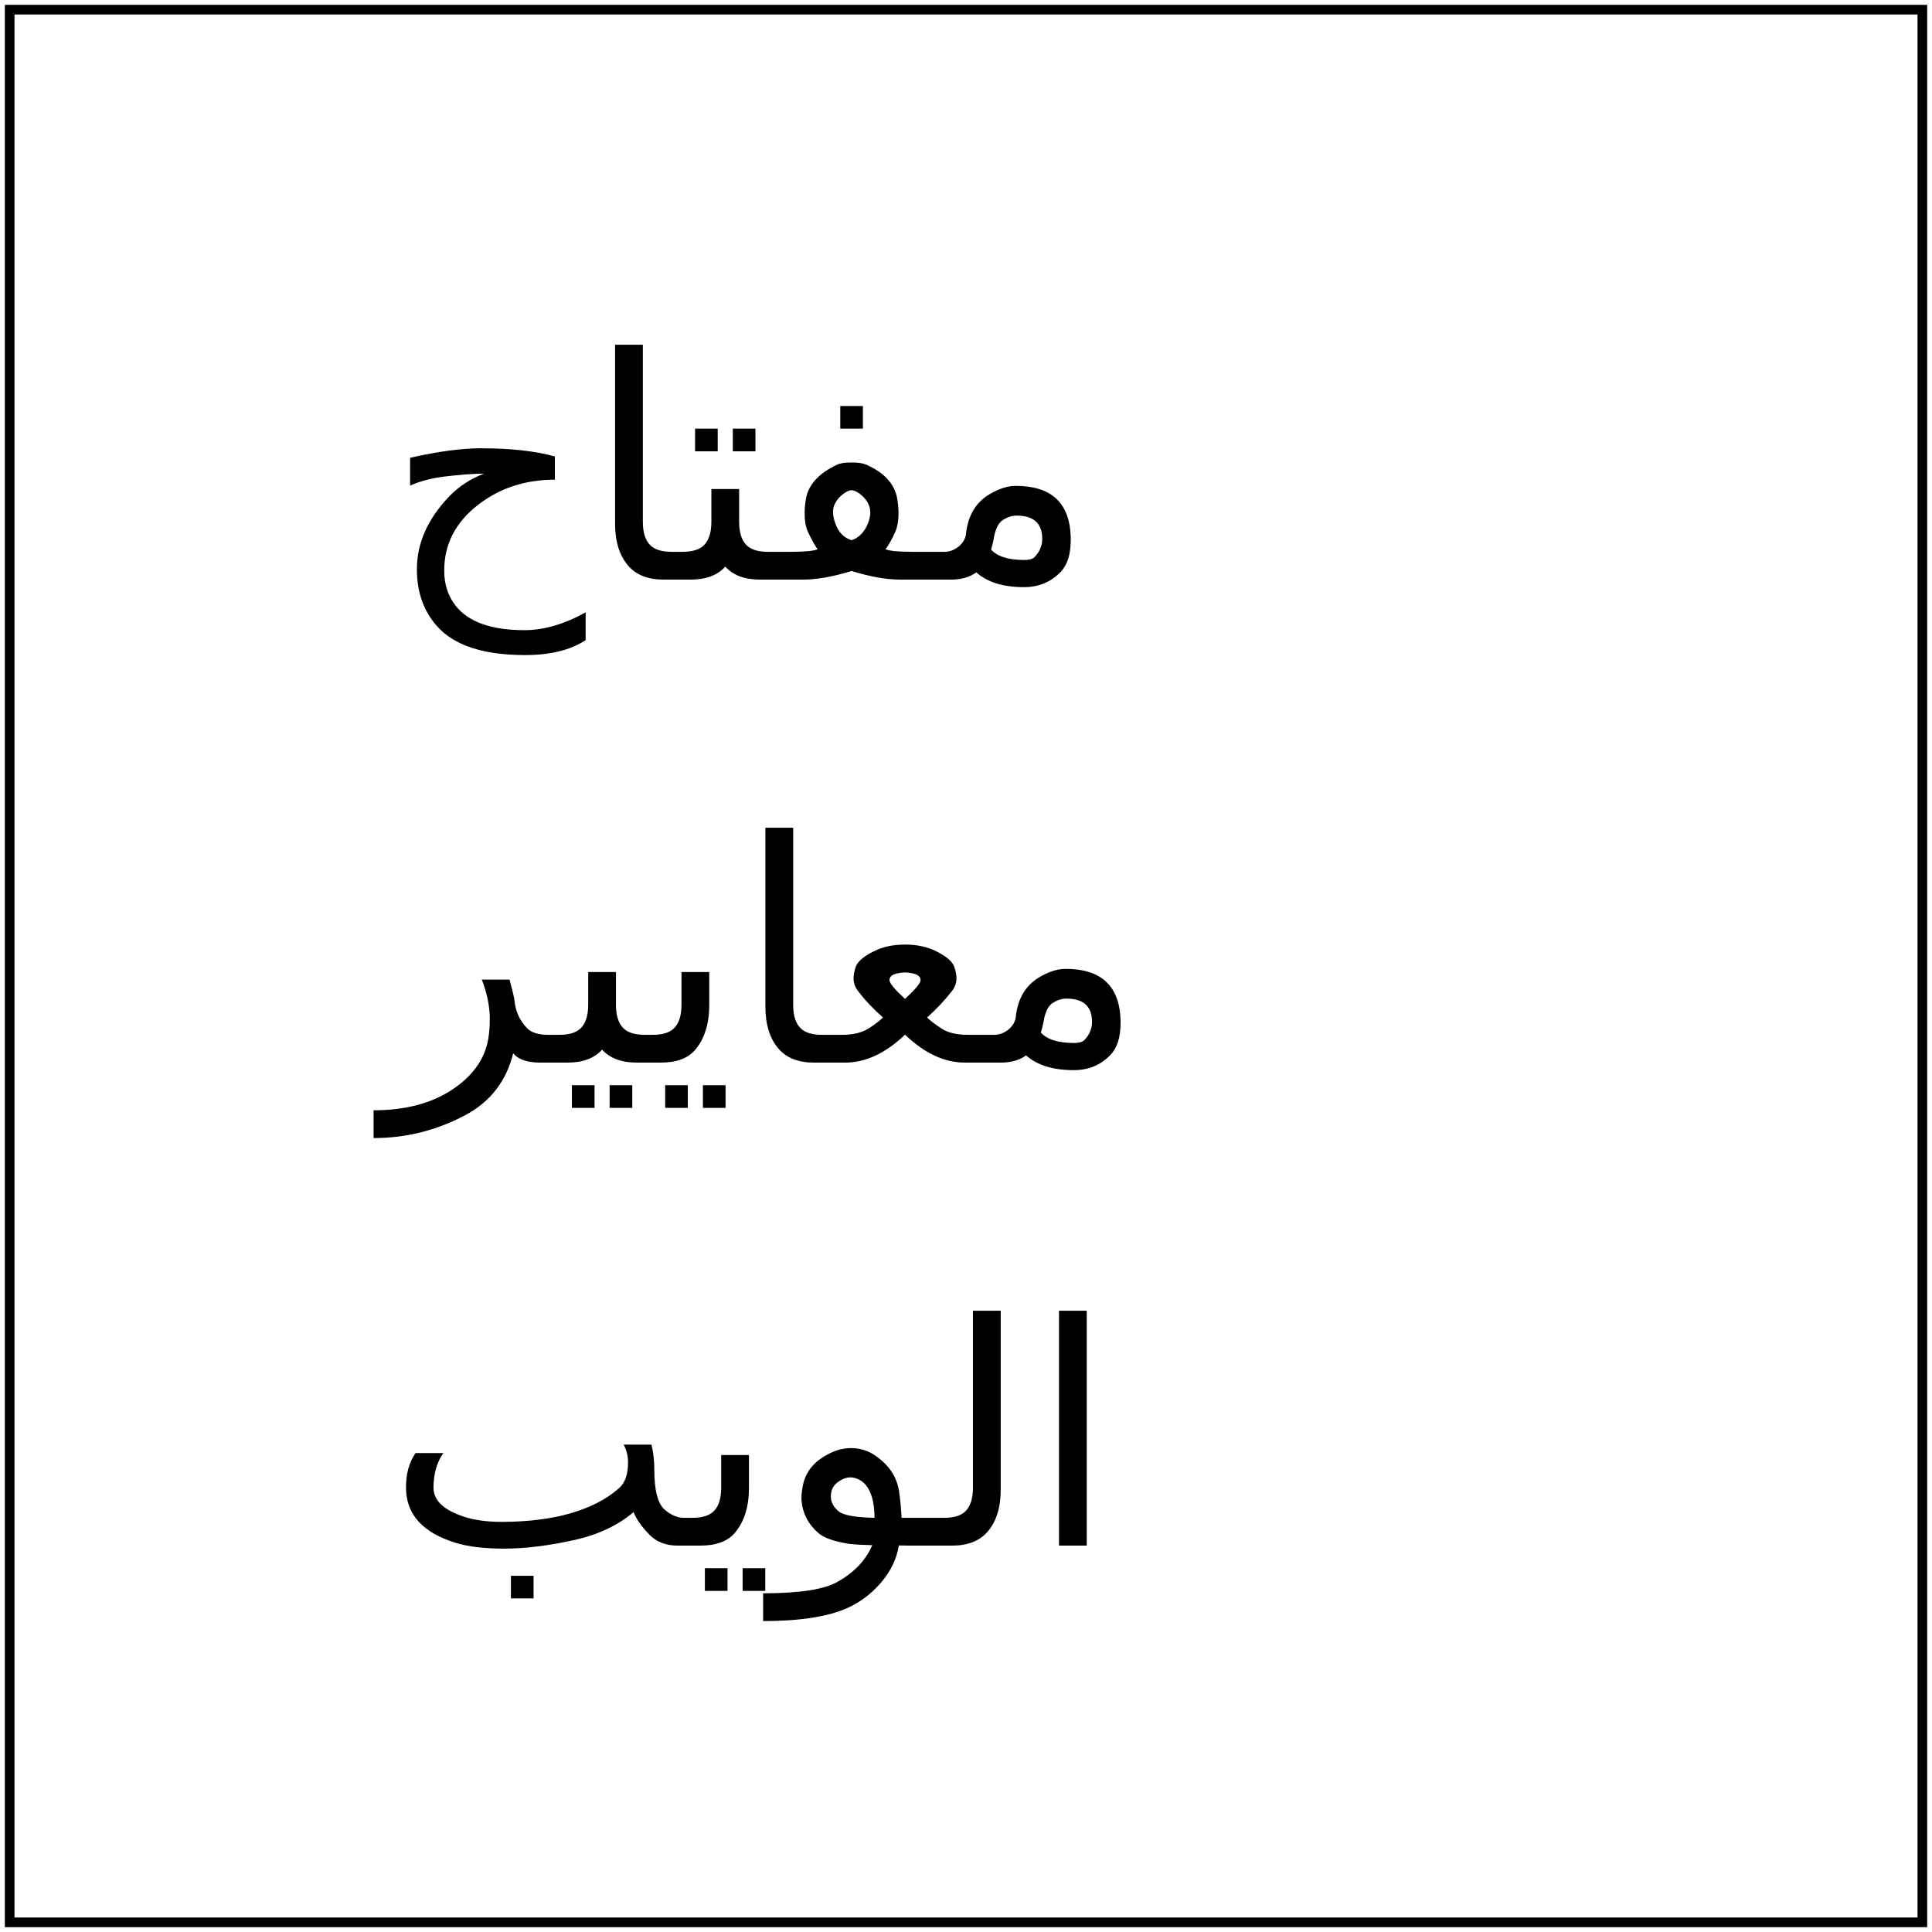
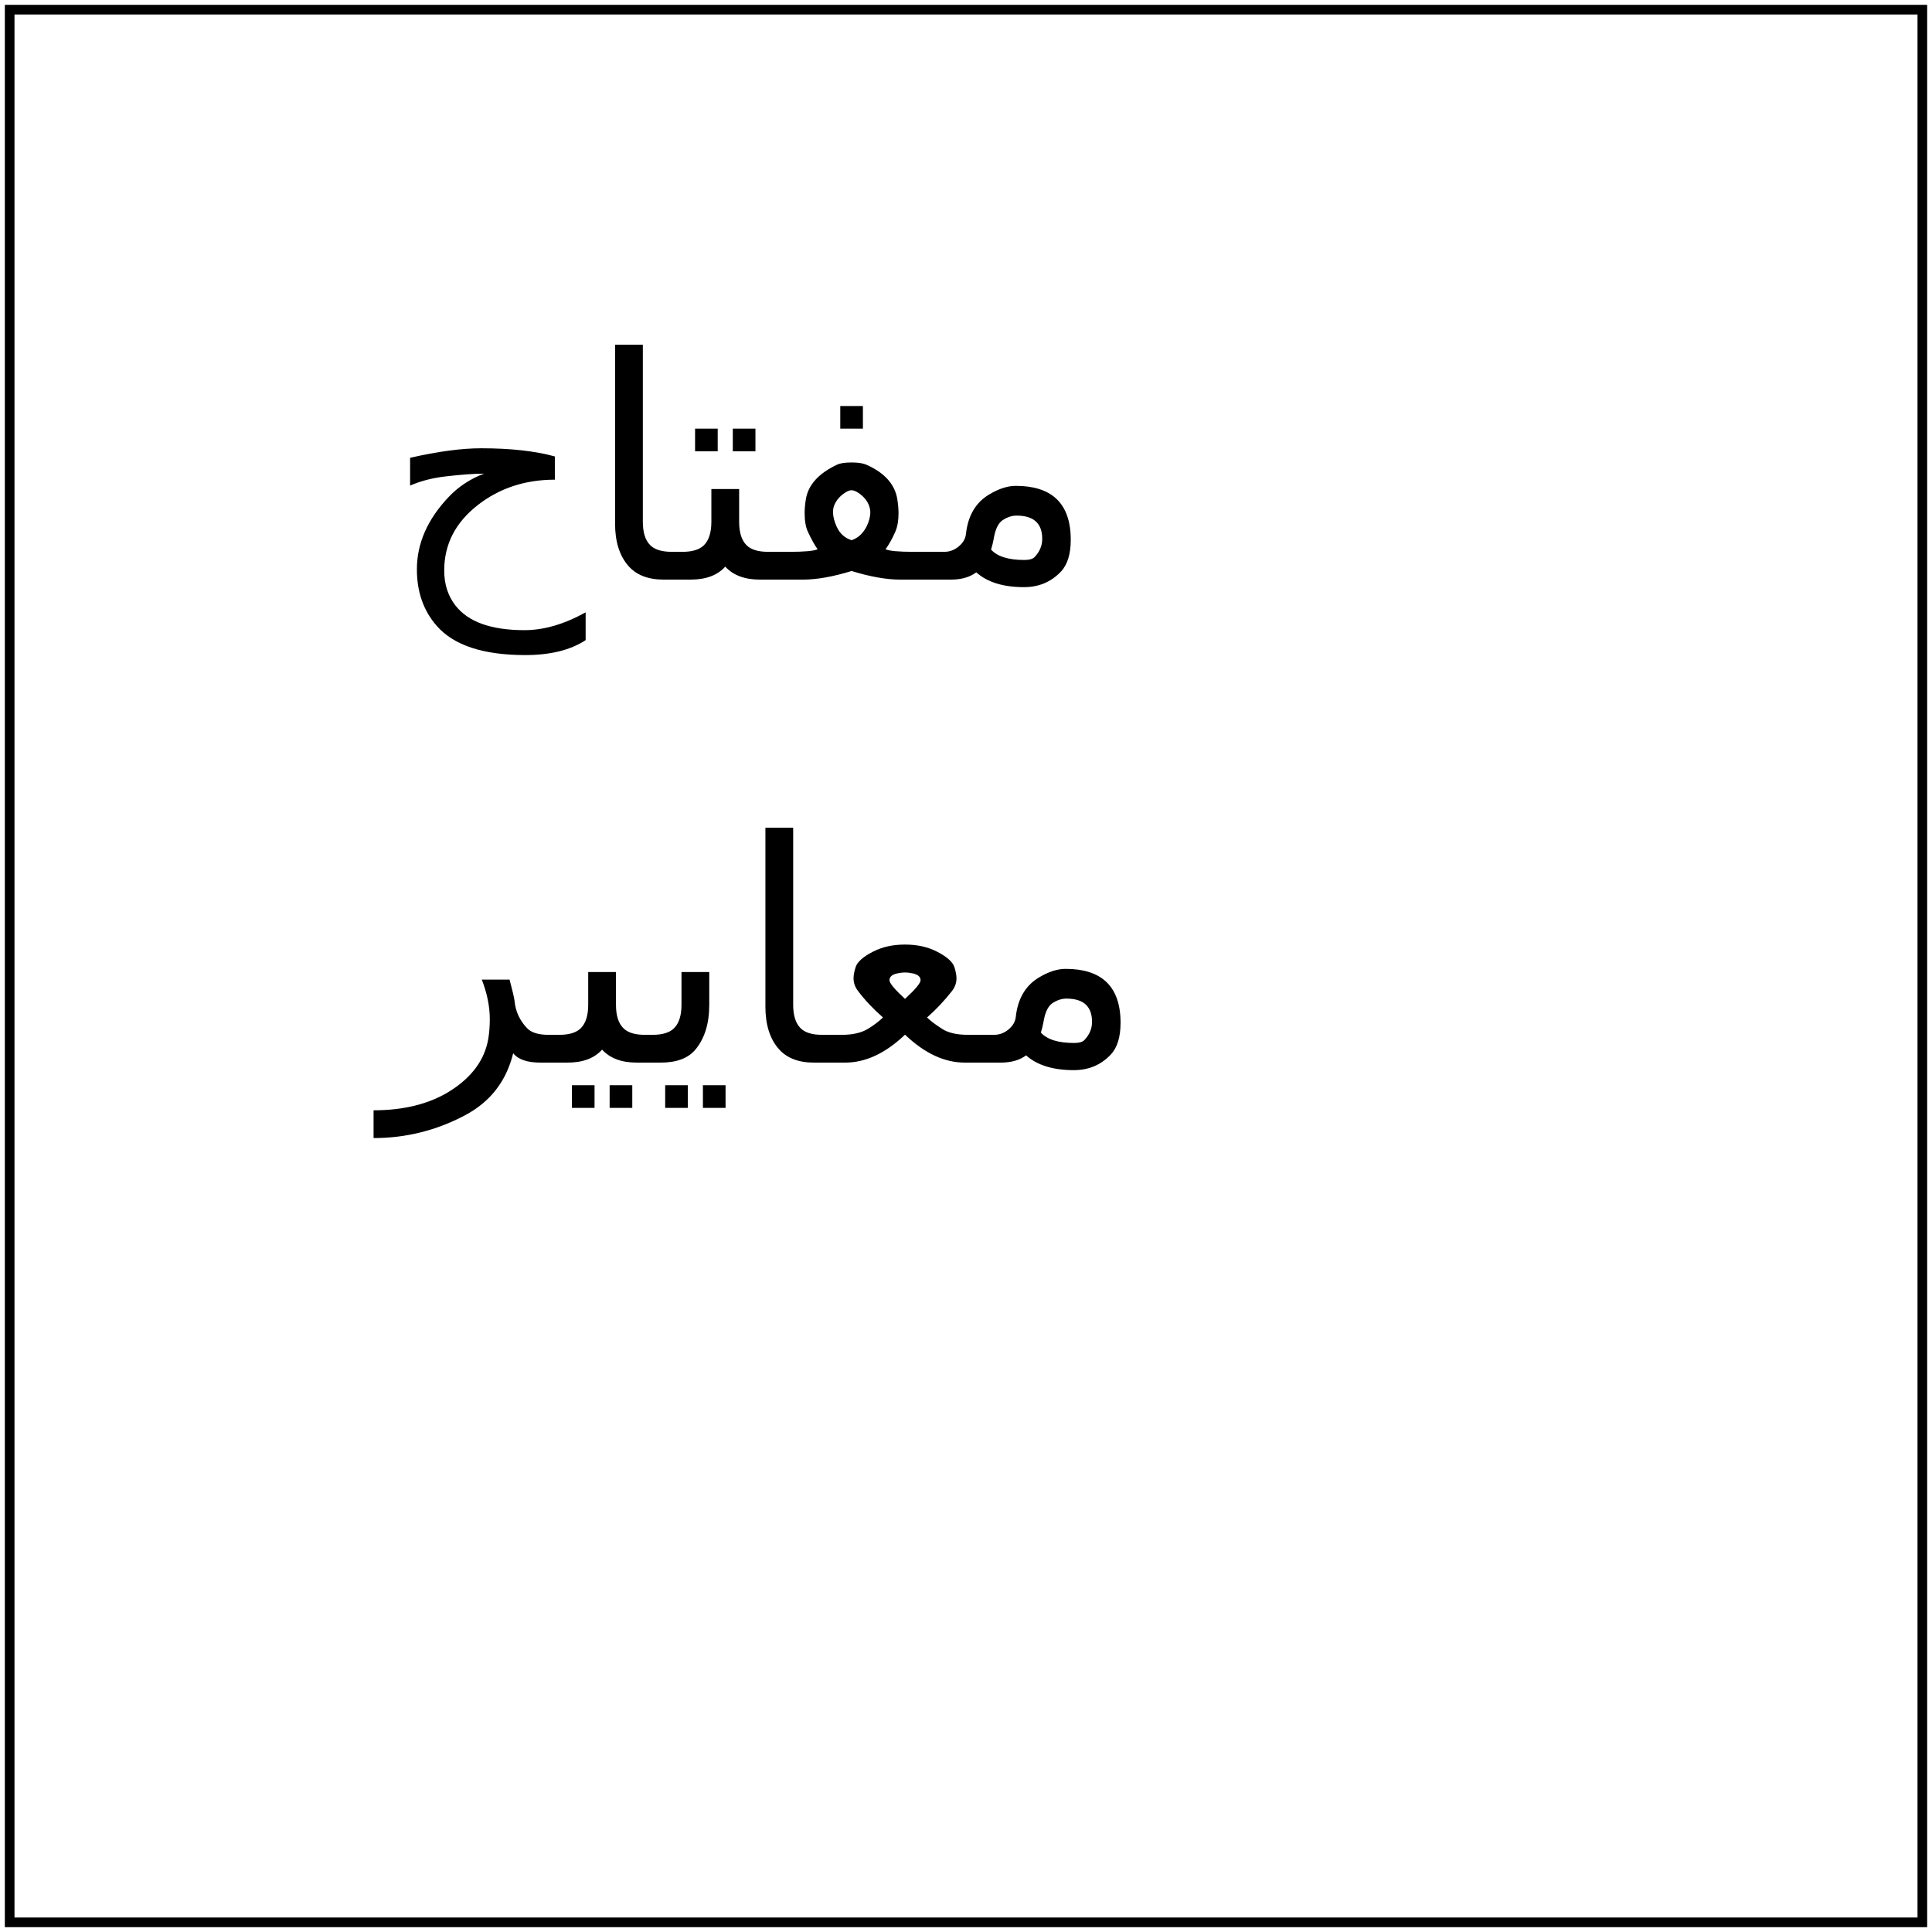
<svg xmlns="http://www.w3.org/2000/svg" id="svg1" viewBox="0 0 200 200" font-family="Amiri" font-size="32">
-   <text id="text1" x="40" y="60">
-     <tspan id="tspan1" x="40" dy="0">مفتاح</tspan>
-     <tspan id="tspan2" x="40" dy="50">معايير</tspan>
-     <tspan id="tspan3" x="40" dy="50">الويب</tspan>
+   <text x="40" y="60">
+     <tspan>مفتاح</tspan>
+     <tspan x="40" dy="50">معايير</tspan>
  </text>
  <rect id="frame" x="1" y="1" width="198" height="198" fill="none" stroke="black" />
</svg>
